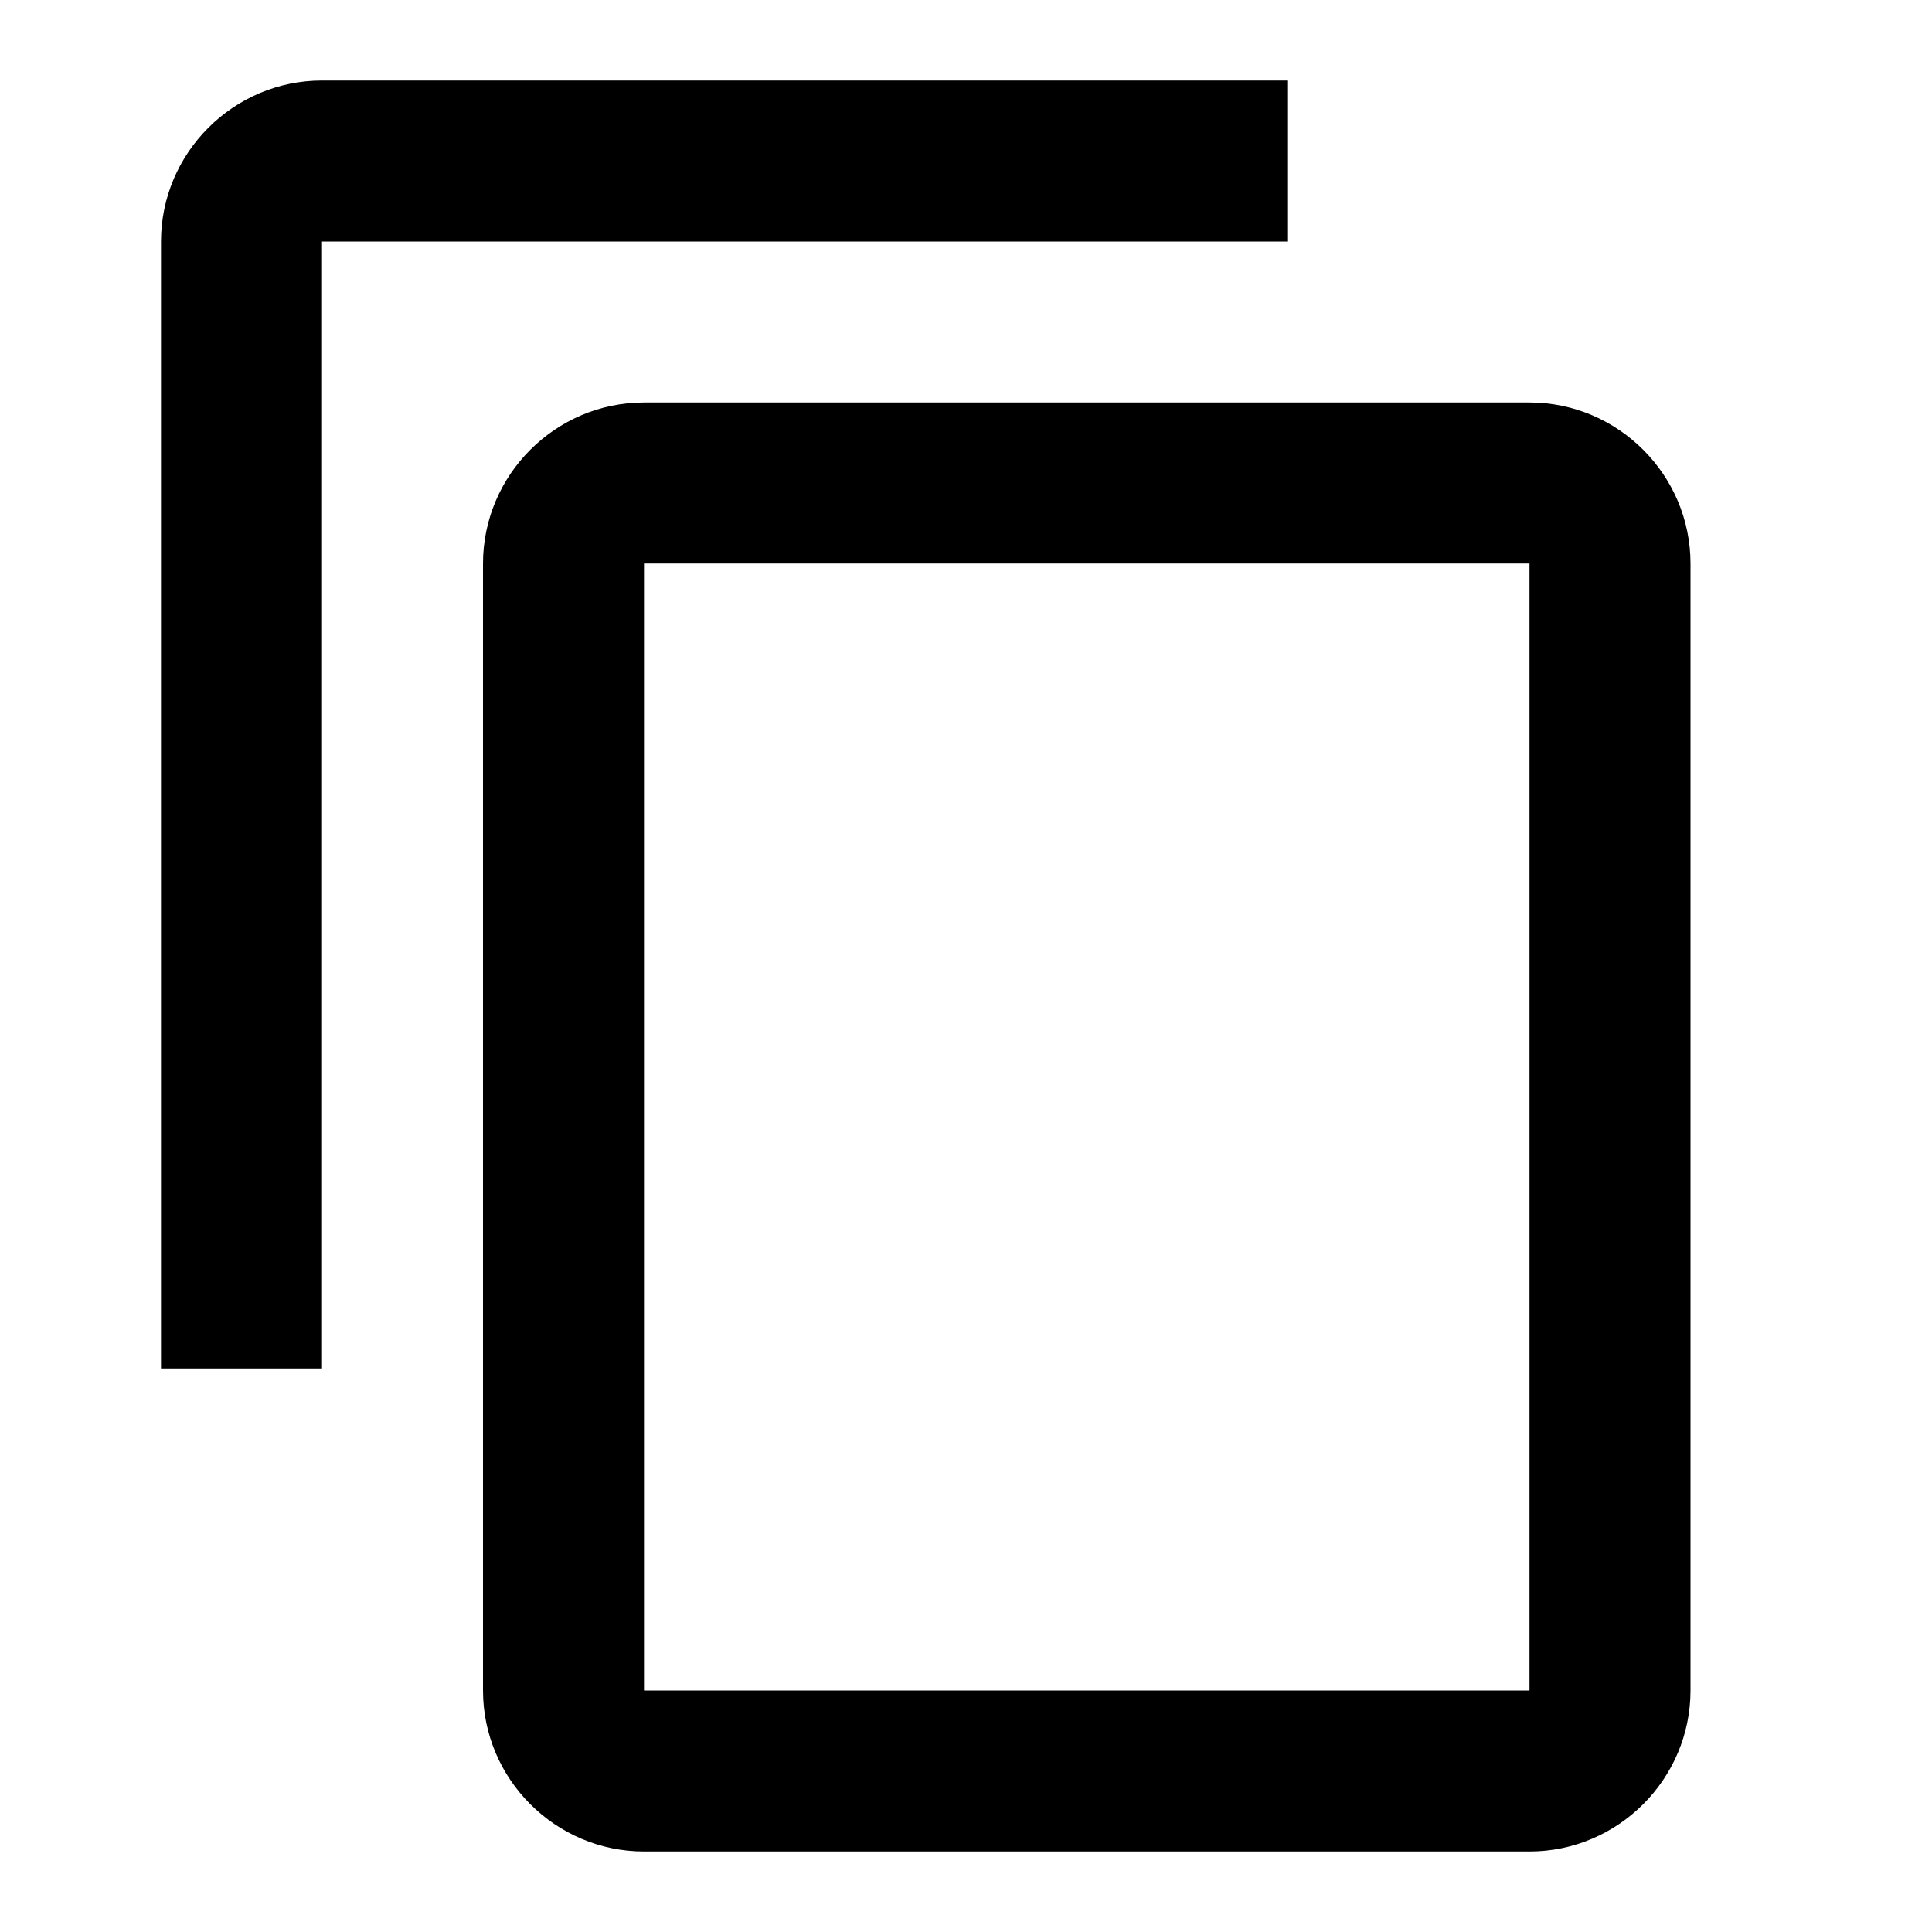
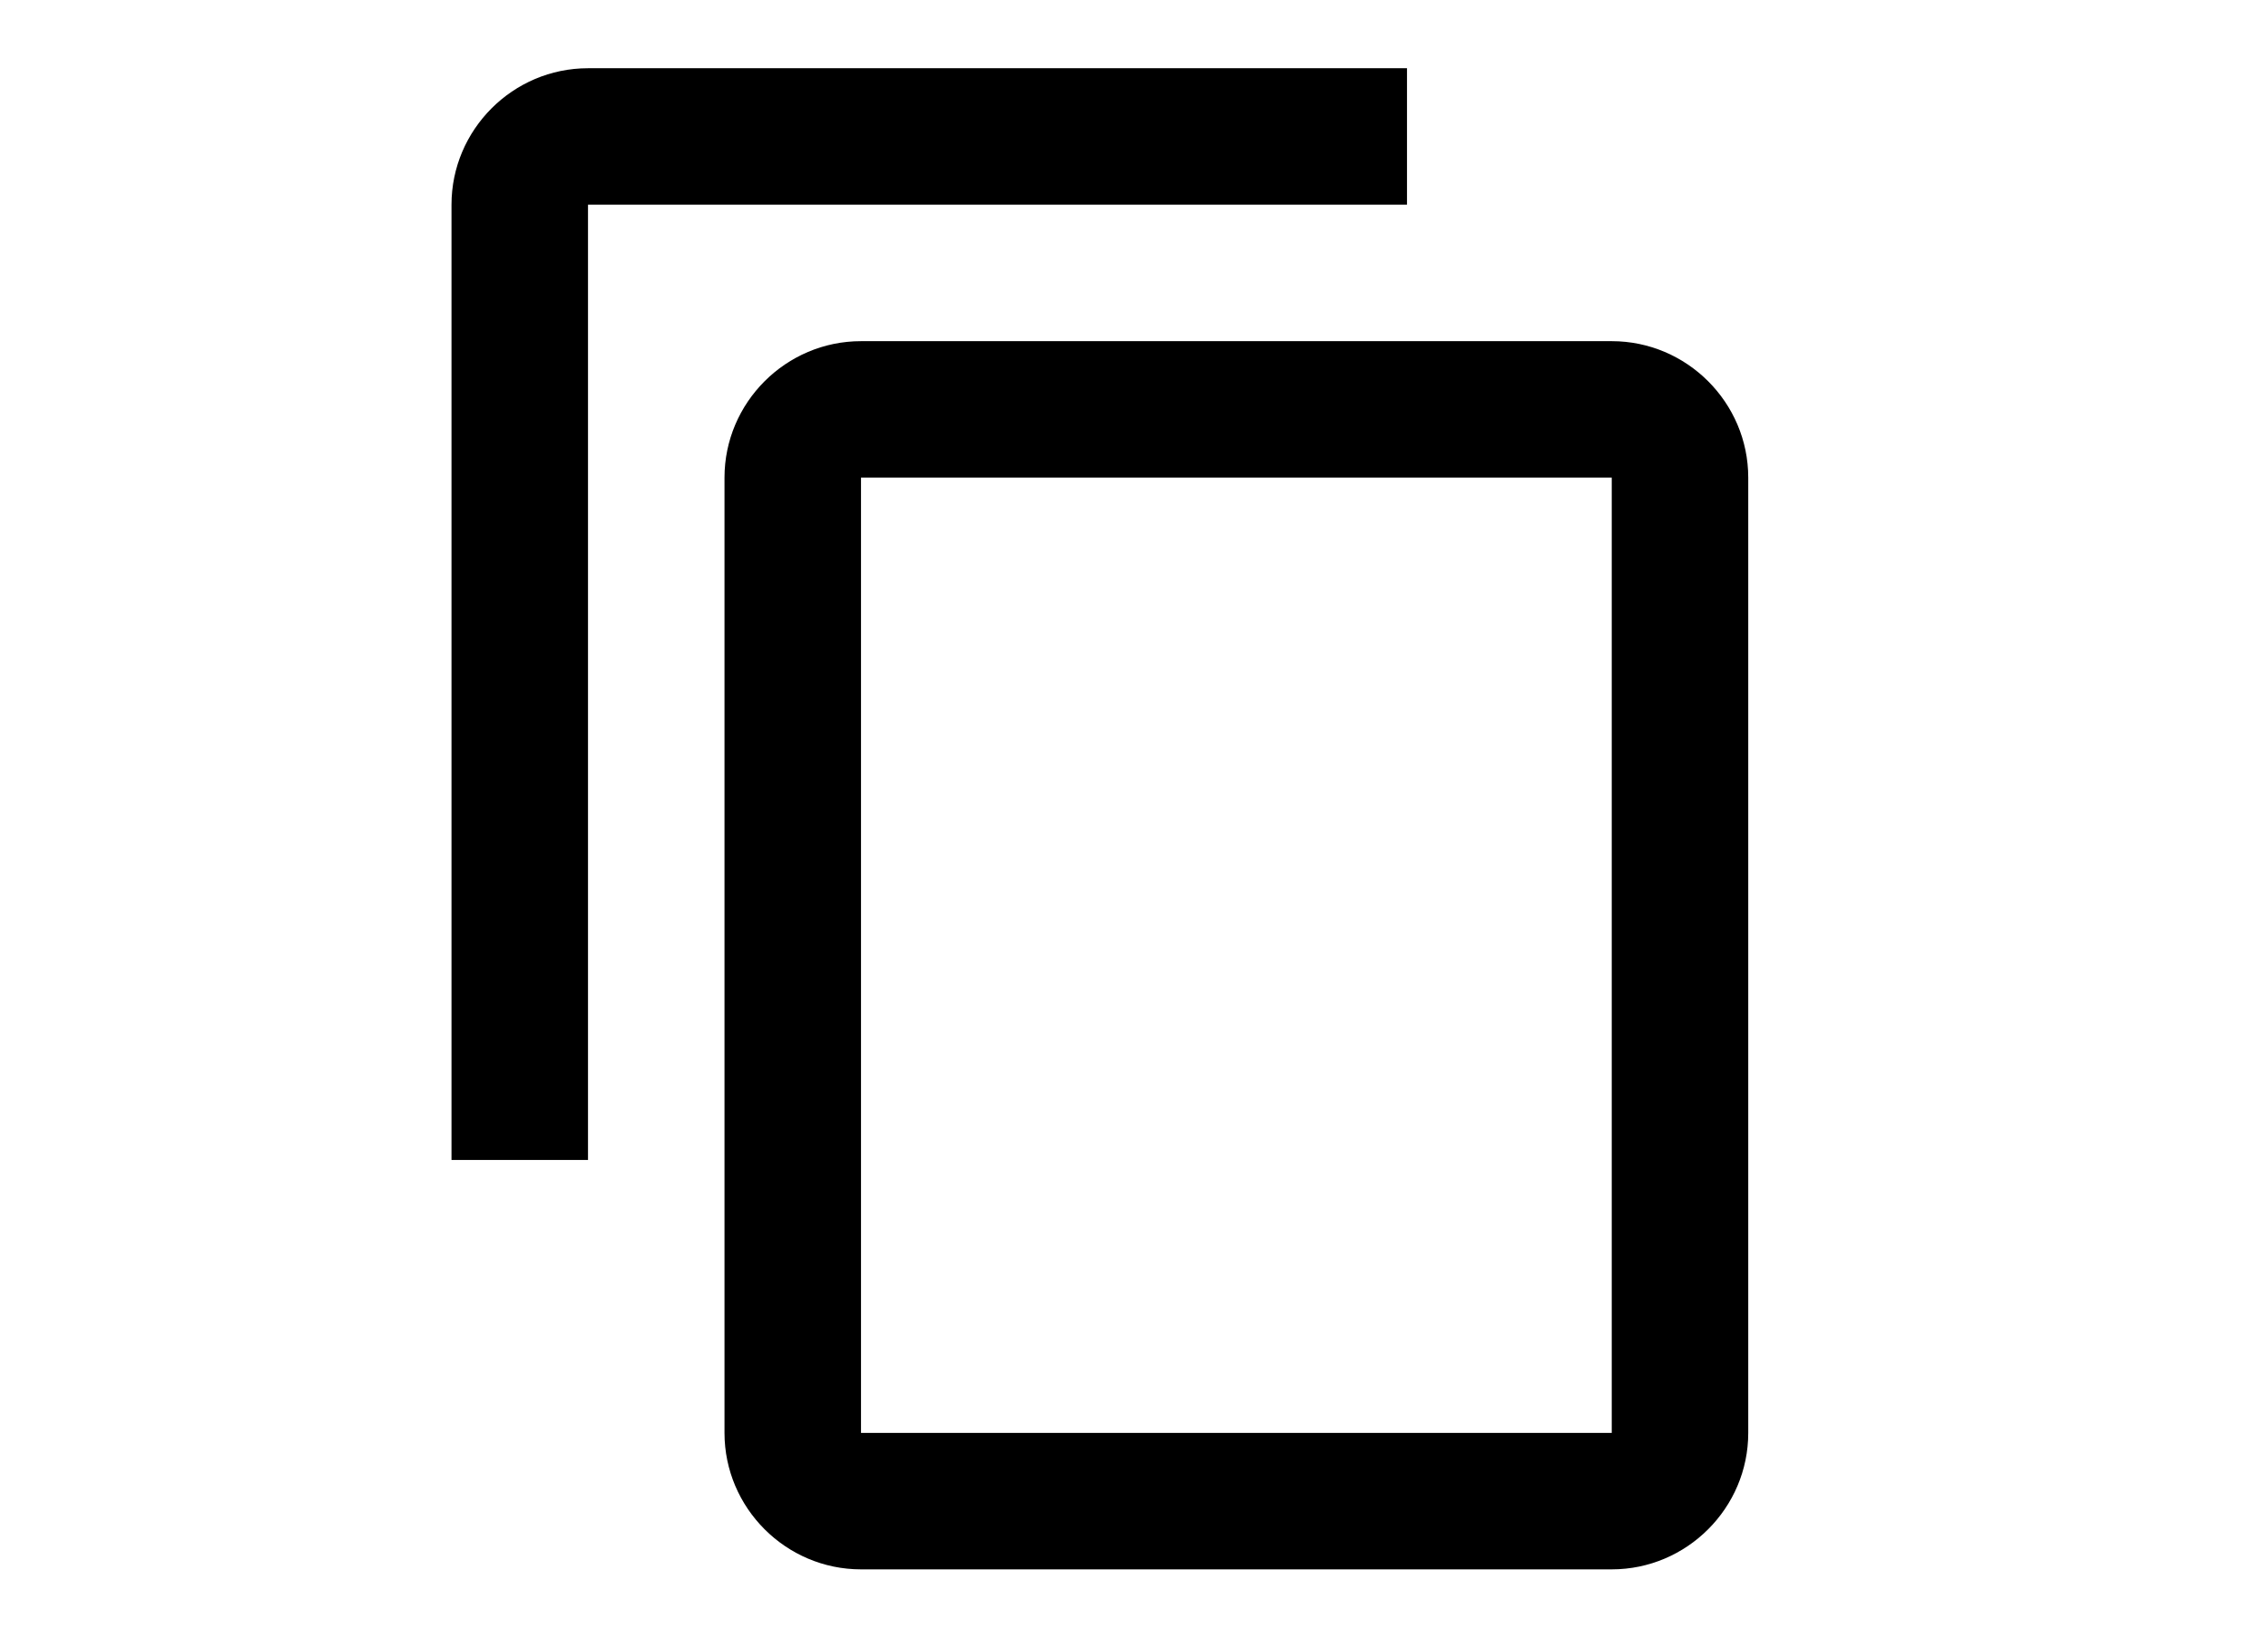
- <svg xmlns="http://www.w3.org/2000/svg" height="0.8rem" viewBox="0 0 24 24" width="18px" fill="#000000">
+ <svg xmlns="http://www.w3.org/2000/svg" height="13px" viewBox="0 0 24 24" width="18px" fill="#000000">
  <path d="M0 0h24v24H0V0z" fill="none" />
  <path d="M16 1H4c-1.1 0-2 .9-2 2v14h2V3h12V1zm3 4H8c-1.1 0-2 .9-2 2v14c0 1.1.9 2 2 2h11c1.1 0 2-.9 2-2V7c0-1.1-.9-2-2-2zm0 16H8V7h11v14z" />
</svg>
